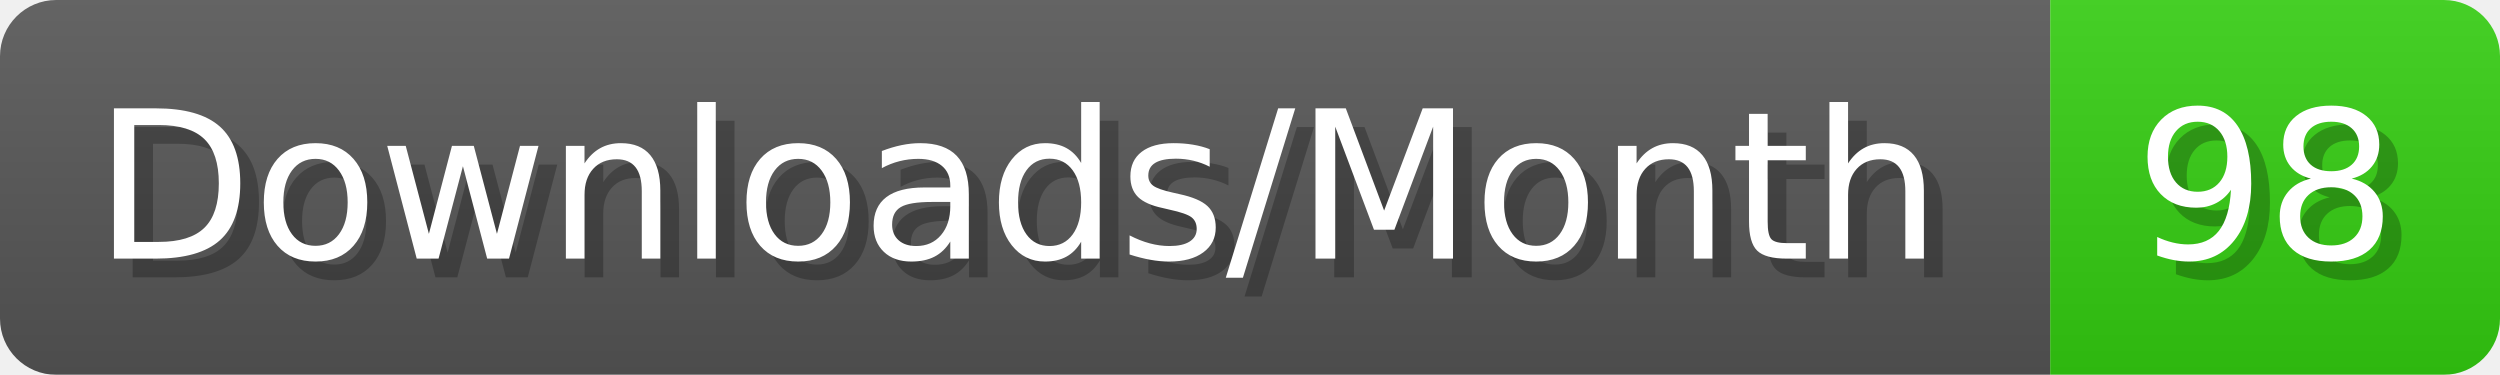
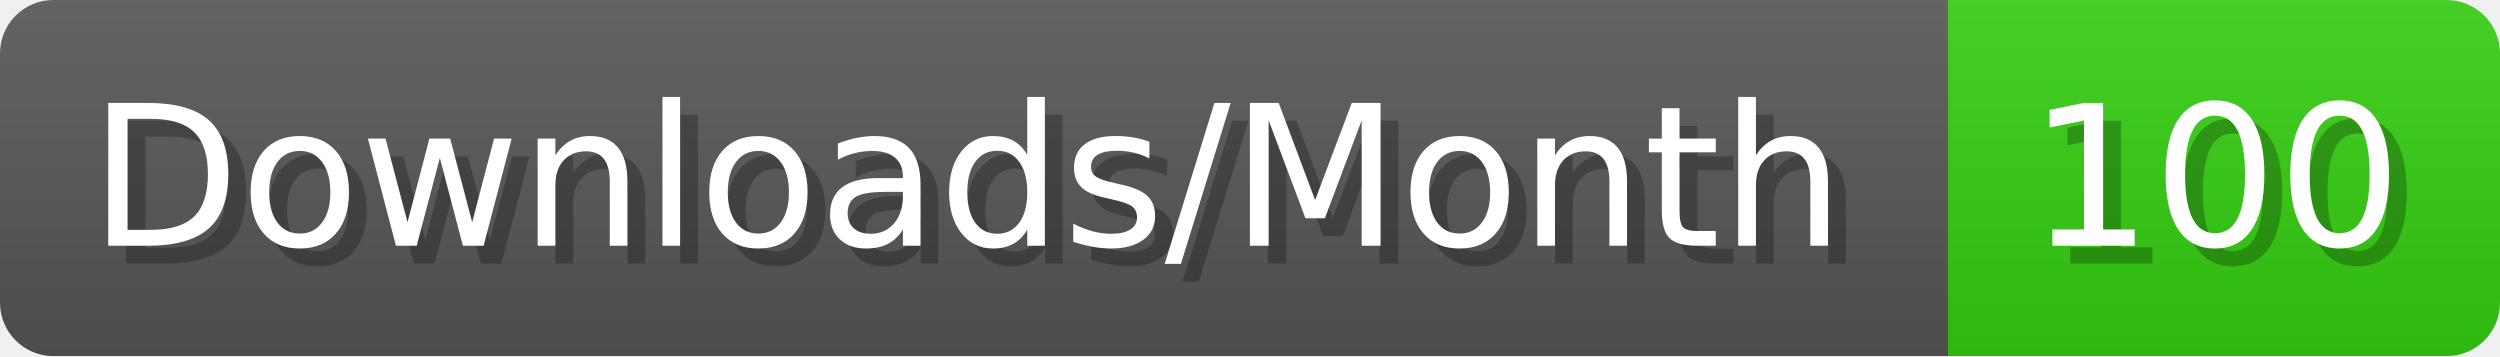
- <svg xmlns="http://www.w3.org/2000/svg" width="133.4" height="20" viewBox="0 0 1334 200" role="img" aria-label="Downloads/Month: 98">
+ <svg xmlns="http://www.w3.org/2000/svg" width="140.4" height="20" viewBox="0 0 1404 200" role="img" aria-label="Downloads/Month: 100">
  <linearGradient id="YlXUI" x2="0" y2="100%">
    <stop offset="0" stop-opacity=".1" stop-color="#EEE" />
    <stop offset="1" stop-opacity=".1" />
  </linearGradient>
  <mask id="JHhop">
-     <rect width="1334" height="200" rx="30" fill="#FFF" />
+     <rect width="1404" height="200" rx="30" fill="#FFF" />
  </mask>
  <g mask="url(#JHhop)">
    <rect width="1094" height="200" fill="#555" />
-     <rect width="240" height="200" fill="#3C1" x="1094" />
-     <rect width="1334" height="200" fill="url(#YlXUI)" />
+     <rect width="310" height="200" fill="#3C1" x="1094" />
+     <rect width="1404" height="200" fill="url(#YlXUI)" />
  </g>
  <g aria-hidden="true" fill="#fff" text-anchor="start" font-family="Verdana,DejaVu Sans,sans-serif" font-size="110">
    <text x="60" y="148" textLength="994" fill="#000" opacity="0.25">Downloads/Month</text>
    <text x="50" y="138" textLength="994">Downloads/Month</text>
-     <text x="1149" y="148" textLength="140" fill="#000" opacity="0.25">98</text>
-     <text x="1139" y="138" textLength="140">98</text>
+     <text x="1149" y="148" textLength="210" fill="#000" opacity="0.25">100</text>
+     <text x="1139" y="138" textLength="210">100</text>
  </g>
</svg>
